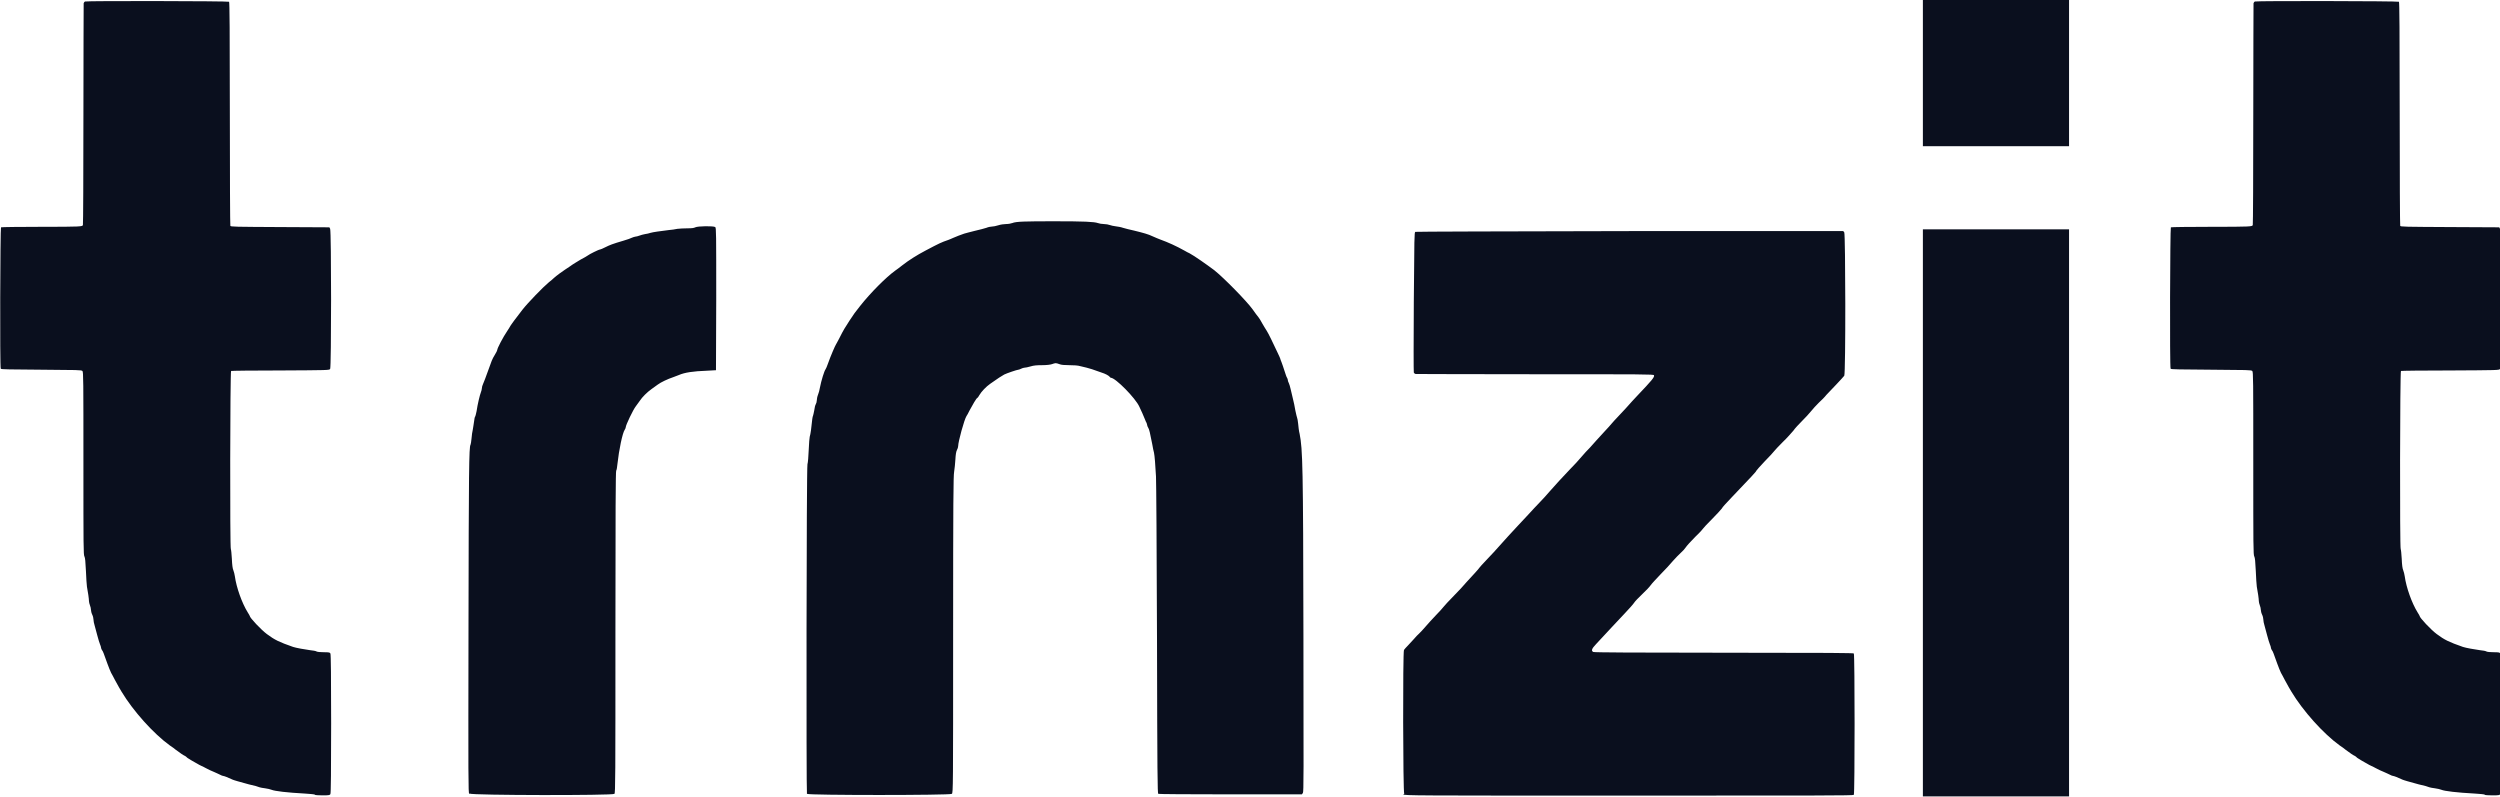
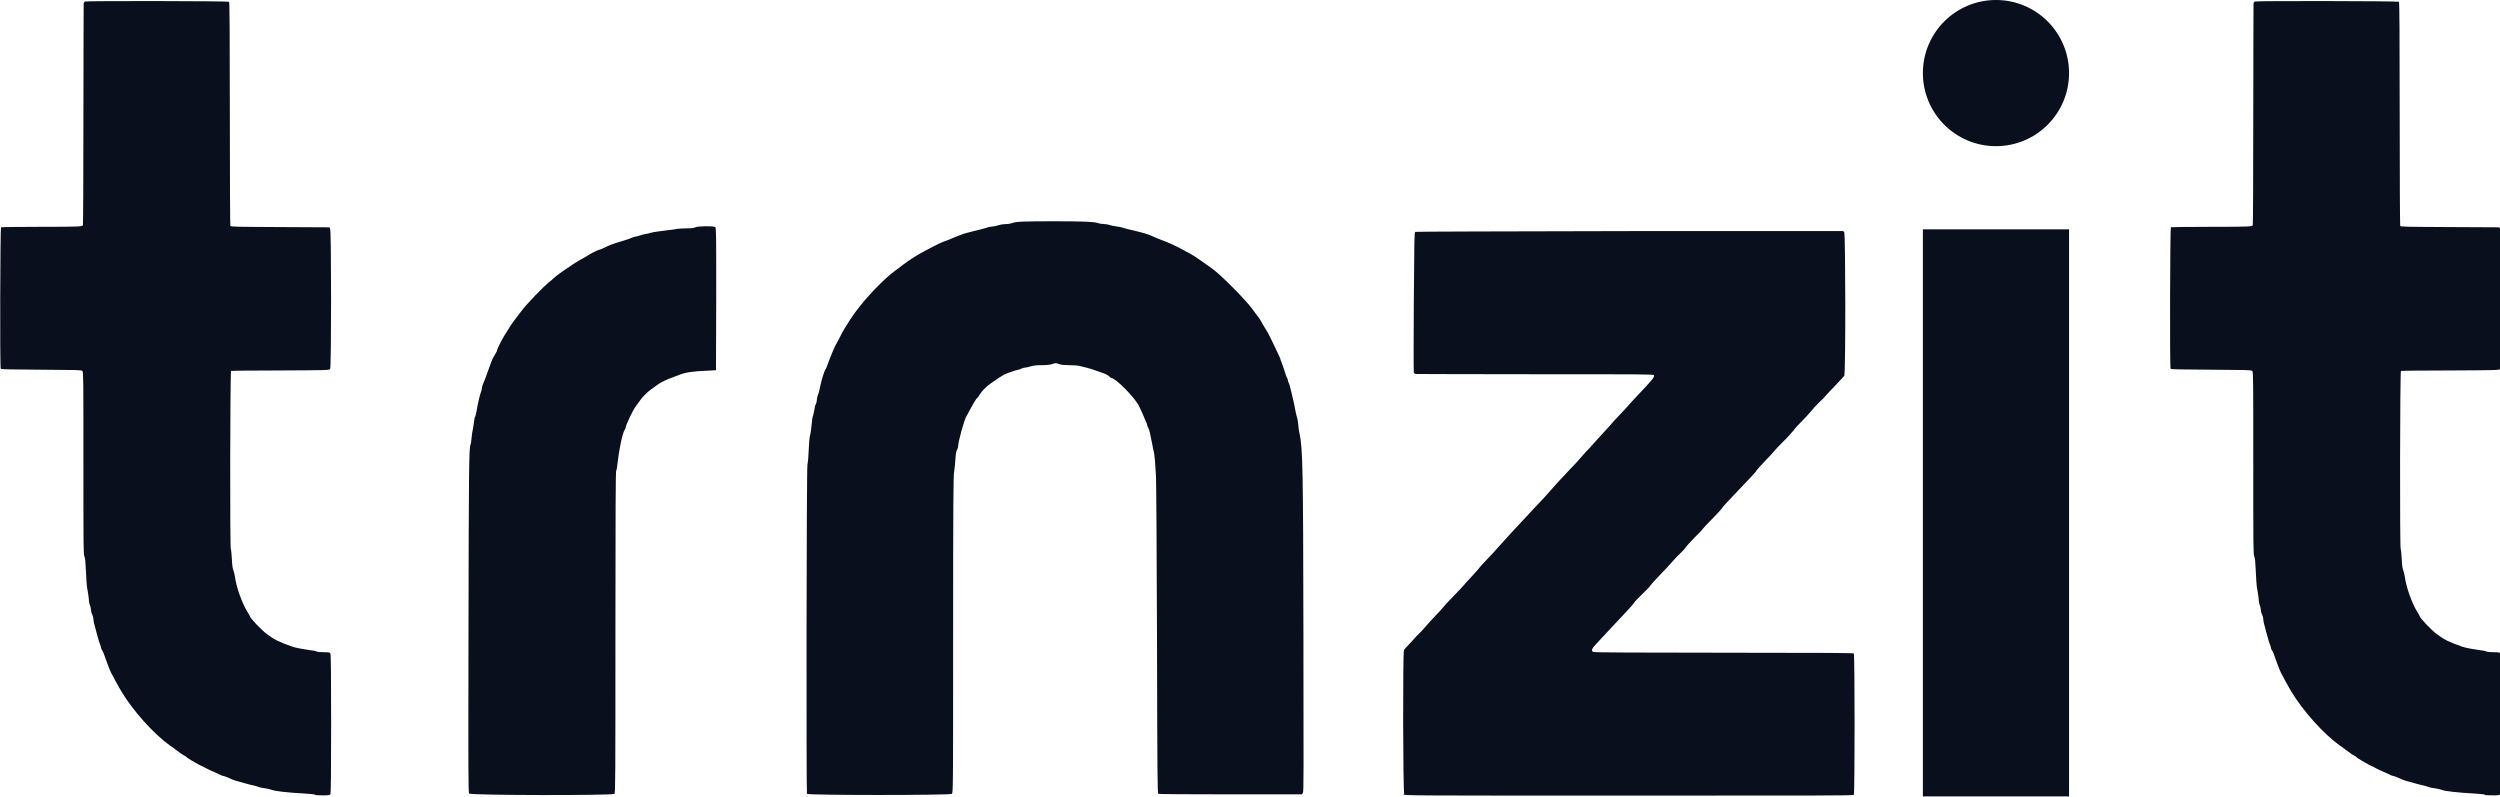
<svg xmlns="http://www.w3.org/2000/svg" viewBox="800 157 992 316" role="img" aria-labelledby="t">
-   <path fill="#0A0F1E" d="M924.9 472.3c-0.1-0.1-1.8-0.3-3.7-0.4c-7.5-0.4-12.2-1-13.4-1.5c-0.5-0.2-1.7-0.5-2.6-0.6c-0.9-0.1-1.9-0.3-2.2-0.4c-0.3-0.1-0.9-0.3-1.5-0.5c-1-0.2-3.8-0.9-7.2-1.9c-0.8-0.2-1.6-0.5-1.9-0.6c-1.9-0.9-3.5-1.5-3.8-1.5c-0.2 0-0.8-0.2-1.3-0.5c-0.5-0.3-1.6-0.7-2.4-1.1c-0.8-0.3-2.3-1-3.2-1.5c-0.9-0.5-1.7-0.9-1.8-0.9c-0.1 0-1.2-0.6-2.4-1.3c-1.2-0.7-2.5-1.4-2.7-1.6c-0.3-0.1-0.7-0.5-0.9-0.7c-0.3-0.2-0.5-0.4-0.6-0.4c-0.2 0-2.3-1.4-3.7-2.5c-0.3-0.3-1.3-1-2.2-1.6c-6.4-4.6-14.6-13.7-19.2-21.4c-0.1-0.2-0.6-1-1-1.7c-0.4-0.7-1.1-2-1.6-2.9c-0.5-0.9-1.1-2.2-1.5-2.8c-0.3-0.6-1-2.3-1.5-3.7c-1.5-4.2-1.7-4.8-2.1-5.3c-0.2-0.3-0.4-0.7-0.4-1c0-0.3-0.2-0.8-0.4-1.3c-0.2-0.4-0.7-2.1-1.1-3.6c-0.4-1.6-0.9-3.4-1.1-4.1c-0.2-0.6-0.4-1.6-0.4-2.1c0-0.5-0.2-1.4-0.5-2c-0.3-0.6-0.5-1.5-0.5-1.9c0-0.5-0.2-1.3-0.4-1.8c-0.2-0.5-0.4-1.3-0.4-1.7c0-0.9-0.4-3.6-0.8-5.7c-0.1-0.7-0.3-3.5-0.4-6.2c-0.2-3.9-0.3-5.2-0.6-5.8c-0.4-0.7-0.4-3.8-0.4-37c0-33.2 0-36.2-0.4-36.6c-0.4-0.4-2-0.4-16.3-0.5c-12.2-0.1-16-0.1-16.1-0.4c-0.4-0.6-0.2-55.9 0.1-56.1c0.2-0.1 7.3-0.2 15.8-0.2c16.1 0 16.5-0.1 16.7-0.7c0.1-0.2 0.2-20 0.2-43.9c0-23.9 0.1-43.8 0.1-44.1c0.1-0.3 0.3-0.6 0.5-0.7c0.8-0.3 56.9-0.2 57.2 0.1c0.2 0.2 0.3 11.9 0.3 44.4c0 24.2 0.1 44.3 0.2 44.5c0.1 0.4 1.8 0.4 19.7 0.5l19.6 0.1l0.3 0.6c0.5 1 0.5 55 0 55.6c-0.3 0.5-0.9 0.5-19.7 0.6c-10.6 0-19.5 0.1-19.6 0.2c-0.4 0.1-0.5 70.5-0.1 70.7c0.1 0.1 0.3 1.8 0.4 3.8c0.1 2.5 0.3 3.9 0.6 4.6c0.2 0.5 0.5 1.6 0.6 2.4c0.6 4.4 2.8 10.6 5.1 14.3c0.5 0.7 0.8 1.4 0.8 1.4c0 0.7 4.5 5.5 6.8 7.2c3.1 2.3 4.7 3.1 10.4 5.1c1.2 0.4 4.6 1 6.8 1.3c1.1 0.1 2.2 0.3 2.5 0.5c0.3 0.2 1.6 0.3 2.9 0.3c2.1 0 2.4 0.1 2.6 0.5c0.2 0.3 0.3 9.5 0.3 27.9c0 18.4-0.1 27.6-0.3 27.9c-0.2 0.4-0.5 0.5-3.1 0.5c-1.6 0-2.9-0.1-3-0.2zM986.2 472c-0.4-0.4-0.4-5.1-0.3-66.2c0.1-62.1 0.2-71.5 0.8-72.3c0.1-0.2 0.3-1.3 0.4-2.5c0.1-1.2 0.3-2.8 0.5-3.5c0.1-0.8 0.4-2.2 0.5-3.2c0.1-1 0.3-2 0.5-2.1c0.1-0.2 0.3-1.1 0.5-2c0.4-2.8 1.3-6.5 1.7-7.5c0.2-0.5 0.4-1.2 0.4-1.6c0-0.4 0.2-1.2 0.5-1.8c0.3-0.6 0.6-1.6 0.8-2c0.6-1.7 2.2-6.1 2.6-7.1c0.2-0.6 0.8-1.7 1.3-2.5c0.5-0.8 0.9-1.6 0.9-1.8c0-0.7 2.3-5.1 4-7.6c0.5-0.8 1-1.5 1-1.6c0-0.2 2.7-3.9 5-6.8c2.1-2.7 8.3-9.1 10.5-10.9c0.8-0.6 1.7-1.4 2-1.7c0.7-0.7 4-3.1 4.4-3.3c0.2-0.1 1.1-0.7 2.1-1.4c0.9-0.7 2.8-1.8 4.1-2.6c1.3-0.7 2.6-1.4 2.8-1.6c0.6-0.5 4.4-2.4 4.9-2.4c0.2 0 1.1-0.4 2.1-0.9c1.8-0.9 2.8-1.3 7.2-2.6c1.5-0.4 3-1 3.4-1.2c0.4-0.2 0.9-0.3 1.3-0.4c0.3 0 1.1-0.2 1.6-0.4c0.5-0.2 1.6-0.5 2.2-0.6c0.7-0.1 1.7-0.3 2.2-0.5c1-0.3 3.9-0.7 7.2-1.1c1.1-0.1 2.7-0.3 3.5-0.5c0.8-0.1 2.6-0.2 3.9-0.2c1.8 0 2.6-0.1 3.2-0.4c1-0.5 7.2-0.6 7.9-0.1c0.4 0.3 0.4 2.2 0.4 28.6l-0.1 28.2l-3.6 0.2c-5.5 0.2-8.8 0.7-11.1 1.7c-0.7 0.3-1.6 0.6-2.1 0.8c-2.4 0.8-5.1 2.1-6.3 3c-0.7 0.5-1.8 1.3-2.5 1.8c-1.7 1.2-3.7 3.2-4.6 4.6c-0.5 0.7-1.2 1.7-1.6 2.2c-1.1 1.4-4 7.5-4 8.3c0 0.3-0.2 0.7-0.4 1c-0.9 1.3-2.3 8-2.9 13.6c-0.1 1.2-0.3 2.4-0.5 2.7c-0.2 0.4-0.3 15.7-0.3 64.2c0 57.5 0 63.7-0.4 64c-0.7 0.7-56.8 0.6-57.4-0.1zM1120.2 472.1c-0.3-0.9-0.2-129.7 0.2-130.9c0.2-0.6 0.4-3.1 0.5-5.7c0.1-2.5 0.3-4.9 0.4-5.2c0.1-0.4 0.4-1.5 0.5-2.6c0.5-4.6 0.6-5.3 0.8-5.7c0.1-0.2 0.3-1.2 0.5-2.2c0.1-1 0.4-2.1 0.6-2.4c0.2-0.3 0.4-1 0.4-1.5c0-0.5 0.2-1.6 0.5-2.3c0.3-0.7 0.6-1.9 0.7-2.6c0.6-3.1 1.8-6.9 2.3-7.5c0.1-0.1 0.6-1.2 1-2.4c0.9-2.6 2.8-7 3.1-7.4c0.1-0.2 0.7-1.2 1.3-2.4c1.8-3.6 2.3-4.3 4.1-7.1c1.9-2.9 2-3 4.2-5.8c4.2-5.3 10.3-11.4 13.9-14c0.6-0.4 1.8-1.3 2.8-2.1c2.7-2.1 5.7-4 9.3-5.9c5.5-2.9 6.1-3.2 9-4.2c0.5-0.2 1.3-0.5 1.9-0.8c1.2-0.5 3.1-1.3 4.4-1.7c0.5-0.2 2.4-0.6 4.2-1.1c1.9-0.4 3.9-1 4.6-1.2c0.7-0.3 1.7-0.5 2.2-0.5c0.5 0 1.6-0.2 2.5-0.5c0.9-0.3 2.3-0.5 3.1-0.5c0.9 0 2-0.2 2.5-0.4c1.5-0.6 4.8-0.7 16.7-0.7c11.9 0 15.7 0.2 17.2 0.7c0.5 0.2 1.6 0.4 2.4 0.4c0.8 0 1.9 0.2 2.4 0.4c0.5 0.2 1.5 0.4 2.3 0.5c0.8 0.1 2.1 0.3 2.9 0.6c0.8 0.2 2.8 0.8 4.4 1.1c3.7 0.9 5.8 1.5 7.2 2.2c1.8 0.8 2.1 0.9 3.1 1.3c3.3 1.2 6.4 2.6 9.8 4.5c0.5 0.3 1.4 0.8 1.9 1c1.9 1 7 4.6 9.8 6.7c3.9 3.1 12.9 12.3 15.2 15.5c1 1.4 2 2.8 2.3 3.1c0.3 0.3 1 1.5 1.6 2.6c0.6 1.1 1.4 2.3 1.7 2.8c0.3 0.5 1.1 1.9 1.7 3.2c2.1 4.4 3.7 7.7 3.7 7.9c0 0.1 0.2 0.7 0.5 1.4c0.3 0.7 0.8 2.3 1.2 3.5c0.4 1.2 0.8 2.5 1 2.7c0.2 0.3 0.3 0.7 0.3 0.9c0 0.3 0.2 0.8 0.4 1.2c0.2 0.4 0.5 1.4 0.7 2.3c0.2 0.9 0.6 2.6 0.9 3.8c0.3 1.2 0.8 3.4 1 4.8c0.3 1.4 0.6 2.7 0.7 2.9c0.1 0.2 0.3 1.2 0.4 2.3c0.1 1.1 0.3 3 0.6 4.1c1.2 6.1 1.4 12.6 1.5 80.1c0.1 55.3 0.1 61.8-0.2 62.3l-0.4 0.6l-28.3 0c-17.4 0-28.5-0.1-28.7-0.2c-0.3-0.2-0.4-7.4-0.5-61.3c-0.1-37.1-0.3-62.4-0.4-64.6c-0.1-1.9-0.3-4.7-0.4-6.1c-0.1-1.4-0.3-3-0.4-3.4c-0.1-0.4-0.5-2-0.7-3.4c-0.8-4.1-1.2-6-1.6-6.5c-0.2-0.3-0.4-0.8-0.4-1c0-0.3-0.2-0.7-0.3-1c-0.2-0.3-0.4-0.8-0.5-1.1c-0.1-0.3-0.6-1.5-1.1-2.6c-0.5-1.1-1.1-2.3-1.2-2.6c-1.5-3.4-9.5-11.5-11.3-11.5c-0.1 0-0.4-0.2-0.5-0.4c-0.4-0.5-1.7-1.2-3.3-1.7c-3-1.1-4.9-1.7-5.8-1.9c-0.5-0.1-1.7-0.4-2.5-0.6c-1-0.3-2.5-0.4-4.4-0.4c-1.9 0-3.2-0.1-3.9-0.4c-0.5-0.2-1.2-0.4-1.5-0.4c-0.3 0-1 0.2-1.5 0.4c-0.6 0.2-2 0.4-3.9 0.4c-2.1 0-3.3 0.1-4.6 0.5c-1 0.3-2 0.5-2.4 0.5c-0.3 0-0.9 0.2-1.3 0.4c-0.4 0.2-0.9 0.4-1.1 0.4c-0.5 0-4.6 1.4-5.6 1.9c-0.8 0.4-2.8 1.7-5.6 3.7c-1.6 1.1-3.5 3.1-4.3 4.5c-0.3 0.6-0.7 1.1-0.8 1.1c-0.3 0-2 2.9-3.1 5c-0.5 1-1 2-1.2 2.2c-0.9 1.4-3.3 10.2-3.3 11.9c0 0.4-0.2 1.1-0.5 1.6c-0.3 0.6-0.5 1.7-0.6 3.7c-0.1 1.6-0.3 3.7-0.5 4.9c-0.3 1.7-0.4 11.3-0.4 64.7c0 60.4 0 62.7-0.5 63.1c-0.7 0.6-57.2 0.6-57.4 0zM1357.2 472c-0.5-0.6-0.6-56.1-0.1-57.1c0.2-0.3 0.9-1.1 1.6-1.8c0.7-0.7 1.8-1.9 2.4-2.6c0.6-0.7 1.5-1.7 2-2.1c0.5-0.4 1.6-1.7 2.5-2.7c0.9-1.1 2.8-3.1 4.1-4.5c1.4-1.4 2.8-3 3.1-3.4c0.3-0.4 2.1-2.4 4-4.3c1.9-1.9 4.2-4.4 5.1-5.5c1-1.1 2.5-2.7 3.4-3.7c0.9-1 1.7-1.9 1.7-2c0-0.1 1.4-1.6 3.1-3.4c1.7-1.7 3.8-4.1 4.8-5.2c2.1-2.4 4.8-5.3 7.3-8c1-1.1 3-3.2 4.3-4.6c1.3-1.4 3.2-3.5 4.3-4.6c1.1-1.1 2.9-3.1 4.1-4.5c3-3.4 4.4-4.9 7.9-8.6c1.7-1.7 3.8-4 4.7-5.1c0.9-1.1 2.5-2.8 3.4-3.7c0.9-1 2-2.2 2.5-2.8c0.5-0.6 1.9-2.1 3.2-3.5c1.3-1.4 2.6-2.8 2.8-3.1c0.2-0.3 1.7-1.9 3.3-3.6c1.6-1.7 3.2-3.4 3.6-3.9c0.4-0.5 1.9-2.1 3.3-3.6c5.9-6.2 7-7.5 6.7-8.2c-0.1-0.4-4-0.4-47.1-0.4c-25.8 0-47.2-0.1-47.5-0.1c-0.3-0.1-0.6-0.3-0.7-0.6c-0.1-0.2-0.1-12.8 0-28c0.2-25.8 0.2-27.6 0.6-27.8c0.3-0.1 33.6-0.2 85.1-0.3l84.7 0l0.4 0.5c0.5 0.7 0.6 56 0 56.9c-0.2 0.3-1.6 1.8-3.1 3.4c-1.5 1.6-3.3 3.5-4 4.2c-0.6 0.8-2 2.2-3 3.1c-1 1-2.4 2.5-3.1 3.4c-0.7 0.9-2.3 2.6-3.6 3.9c-1.2 1.2-2.8 2.9-3.4 3.8c-0.7 0.8-2.5 2.9-4.2 4.5c-1.6 1.6-3.2 3.3-3.4 3.6c-0.2 0.3-1.9 2.2-3.8 4.1c-1.8 1.9-3.3 3.6-3.3 3.7c0 0.3-1.7 2.1-10 10.8c-1.8 1.9-3.5 3.7-3.7 4.2c-0.3 0.4-2 2.3-3.9 4.2c-1.9 1.9-3.4 3.5-3.4 3.6c0 0.1-1.4 1.7-3.2 3.4c-1.8 1.8-3.5 3.7-3.8 4.2c-0.3 0.5-1.2 1.5-2 2.2c-0.8 0.7-2.1 2.1-3.1 3.2c-0.9 1.1-3.1 3.5-4.9 5.3c-1.7 1.8-3.5 3.7-3.9 4.3c-0.4 0.6-1.9 2.2-3.4 3.6c-1.5 1.4-2.9 2.9-3.2 3.4c-0.3 0.5-2 2.4-3.8 4.3c-2.9 3.1-6.6 7-11.3 12.1c-1.7 1.8-2 2.6-1.1 3.1c0.3 0.2 16.9 0.3 51.8 0.3c42.7 0 51.4 0.1 51.6 0.3c0.4 0.5 0.4 55.6 0 56.1c-0.2 0.3-14.1 0.3-89.3 0.3c-86 0-89.1 0-89.5-0.5zM1563 157h58v58h-58zM1563 248h58v225h-58zM1785.9 472.3c-0.1-0.1-1.8-0.3-3.7-0.4c-7.5-0.4-12.2-1-13.4-1.5c-0.5-0.2-1.7-0.5-2.6-0.6c-0.9-0.1-1.9-0.3-2.2-0.4c-0.3-0.1-0.9-0.3-1.5-0.5c-1-0.2-3.8-0.9-7.2-1.9c-0.8-0.2-1.6-0.5-1.9-0.6c-1.9-0.9-3.5-1.5-3.8-1.5c-0.2 0-0.8-0.2-1.3-0.5c-0.5-0.3-1.6-0.7-2.4-1.1c-0.8-0.3-2.3-1-3.2-1.5c-0.9-0.5-1.7-0.9-1.8-0.9c-0.1 0-1.2-0.6-2.4-1.3c-1.2-0.7-2.5-1.4-2.7-1.6c-0.3-0.1-0.7-0.5-0.9-0.7c-0.3-0.2-0.5-0.4-0.6-0.4c-0.2 0-2.3-1.4-3.7-2.5c-0.3-0.3-1.3-1-2.2-1.6c-6.4-4.6-14.6-13.7-19.2-21.4c-0.1-0.2-0.6-1-1-1.7c-0.4-0.7-1.1-2-1.6-2.9c-0.5-0.9-1.1-2.2-1.5-2.8c-0.3-0.6-1-2.3-1.5-3.7c-1.5-4.2-1.7-4.8-2.1-5.3c-0.2-0.3-0.4-0.7-0.4-1c0-0.3-0.2-0.8-0.4-1.3c-0.2-0.4-0.7-2.1-1.1-3.6c-0.4-1.6-0.9-3.4-1.1-4.1c-0.2-0.6-0.4-1.6-0.4-2.1c0-0.5-0.2-1.4-0.5-2c-0.3-0.6-0.5-1.5-0.5-1.9c0-0.5-0.2-1.3-0.4-1.8c-0.2-0.5-0.4-1.3-0.4-1.7c0-0.9-0.4-3.6-0.8-5.7c-0.1-0.7-0.3-3.5-0.4-6.2c-0.2-3.9-0.3-5.2-0.6-5.8c-0.4-0.7-0.4-3.8-0.4-37c0-33.2 0-36.2-0.4-36.6c-0.4-0.4-2-0.4-16.3-0.5c-12.2-0.1-16-0.1-16.1-0.4c-0.4-0.6-0.2-55.9 0.1-56.1c0.2-0.1 7.3-0.2 15.8-0.2c16.1 0 16.5-0.1 16.7-0.7c0.1-0.2 0.2-20 0.2-43.9c0-23.9 0.1-43.8 0.1-44.1c0.1-0.3 0.3-0.6 0.5-0.7c0.8-0.3 56.9-0.2 57.2 0.1c0.2 0.2 0.3 11.9 0.3 44.4c0 24.2 0.1 44.3 0.2 44.5c0.1 0.4 1.8 0.4 19.7 0.5l19.6 0.1l0.3 0.6c0.5 1 0.5 55 0 55.6c-0.3 0.5-0.9 0.5-19.7 0.6c-10.6 0-19.5 0.1-19.6 0.2c-0.4 0.1-0.5 70.5-0.1 70.7c0.1 0.1 0.3 1.8 0.4 3.8c0.1 2.5 0.3 3.9 0.6 4.6c0.2 0.5 0.5 1.6 0.6 2.4c0.6 4.4 2.8 10.6 5.1 14.3c0.5 0.7 0.8 1.4 0.8 1.4c0 0.7 4.5 5.5 6.8 7.2c3.1 2.3 4.7 3.1 10.4 5.1c1.2 0.4 4.6 1 6.8 1.3c1.1 0.1 2.2 0.3 2.5 0.5c0.3 0.2 1.6 0.3 2.9 0.3c2.1 0 2.4 0.1 2.6 0.5c0.2 0.3 0.3 9.5 0.3 27.9c0 18.4-0.1 27.6-0.3 27.9c-0.2 0.4-0.5 0.5-3.1 0.5c-1.6 0-2.9-0.1-3-0.2z" />
+   <path fill="#0A0F1E" d="M924.9 472.3c-0.1-0.1-1.8-0.3-3.7-0.4c-7.5-0.4-12.2-1-13.4-1.5c-0.5-0.2-1.7-0.5-2.6-0.6c-0.9-0.1-1.9-0.3-2.2-0.4c-0.3-0.1-0.9-0.3-1.5-0.5c-1-0.2-3.8-0.9-7.2-1.9c-0.8-0.2-1.6-0.5-1.9-0.6c-1.9-0.9-3.5-1.5-3.8-1.5c-0.2 0-0.8-0.2-1.3-0.5c-0.5-0.3-1.6-0.7-2.4-1.1c-0.8-0.3-2.3-1-3.2-1.5c-0.9-0.5-1.7-0.9-1.8-0.9c-0.1 0-1.2-0.6-2.4-1.3c-1.2-0.7-2.5-1.4-2.7-1.6c-0.3-0.1-0.7-0.5-0.9-0.7c-0.3-0.2-0.5-0.4-0.6-0.4c-0.2 0-2.3-1.4-3.7-2.5c-0.3-0.3-1.3-1-2.2-1.6c-6.4-4.6-14.6-13.7-19.2-21.4c-0.1-0.2-0.6-1-1-1.7c-0.4-0.7-1.1-2-1.6-2.9c-0.5-0.9-1.1-2.2-1.5-2.8c-0.3-0.6-1-2.3-1.5-3.7c-1.5-4.2-1.7-4.8-2.1-5.3c-0.2-0.3-0.4-0.7-0.4-1c0-0.3-0.2-0.8-0.4-1.3c-0.2-0.4-0.7-2.1-1.1-3.6c-0.4-1.6-0.9-3.4-1.1-4.1c-0.2-0.6-0.4-1.6-0.4-2.1c0-0.5-0.2-1.4-0.5-2c-0.3-0.6-0.5-1.5-0.5-1.9c0-0.5-0.2-1.3-0.4-1.8c-0.2-0.5-0.4-1.3-0.4-1.7c0-0.9-0.4-3.6-0.8-5.7c-0.1-0.7-0.3-3.5-0.4-6.2c-0.2-3.9-0.3-5.2-0.6-5.8c-0.4-0.7-0.4-3.8-0.4-37c0-33.2 0-36.2-0.4-36.6c-0.4-0.4-2-0.4-16.3-0.5c-12.2-0.1-16-0.1-16.1-0.4c-0.4-0.6-0.2-55.9 0.1-56.1c0.2-0.1 7.3-0.2 15.8-0.2c16.1 0 16.5-0.1 16.7-0.7c0.1-0.2 0.2-20 0.2-43.9c0-23.9 0.1-43.8 0.1-44.1c0.1-0.3 0.3-0.6 0.5-0.7c0.8-0.3 56.9-0.2 57.2 0.1c0.2 0.2 0.3 11.9 0.3 44.4c0 24.2 0.1 44.3 0.2 44.5c0.1 0.4 1.8 0.4 19.7 0.5l19.6 0.1l0.3 0.6c0.5 1 0.5 55 0 55.6c-0.3 0.5-0.9 0.5-19.7 0.6c-10.6 0-19.5 0.1-19.6 0.2c-0.4 0.1-0.5 70.5-0.1 70.7c0.1 0.1 0.3 1.8 0.4 3.8c0.1 2.5 0.3 3.9 0.6 4.6c0.2 0.5 0.5 1.6 0.6 2.4c0.6 4.4 2.8 10.6 5.1 14.3c0.5 0.7 0.8 1.4 0.8 1.4c0 0.7 4.5 5.5 6.8 7.2c3.1 2.3 4.7 3.1 10.4 5.1c1.2 0.4 4.6 1 6.8 1.3c1.1 0.1 2.2 0.3 2.5 0.5c0.3 0.2 1.6 0.3 2.9 0.3c2.1 0 2.4 0.1 2.6 0.5c0.2 0.3 0.3 9.5 0.3 27.9c0 18.4-0.1 27.6-0.3 27.9c-0.2 0.4-0.5 0.5-3.1 0.5c-1.6 0-2.9-0.1-3-0.2zM986.2 472c-0.4-0.4-0.4-5.1-0.3-66.2c0.1-62.1 0.2-71.5 0.8-72.3c0.1-0.2 0.3-1.3 0.4-2.5c0.1-1.2 0.3-2.8 0.5-3.5c0.1-0.8 0.4-2.2 0.5-3.2c0.1-1 0.3-2 0.5-2.1c0.1-0.2 0.3-1.1 0.5-2c0.4-2.8 1.3-6.5 1.7-7.5c0.2-0.5 0.4-1.2 0.4-1.6c0-0.4 0.2-1.2 0.5-1.8c0.3-0.6 0.6-1.6 0.8-2c0.6-1.7 2.2-6.1 2.6-7.1c0.2-0.6 0.8-1.7 1.3-2.5c0.5-0.8 0.9-1.6 0.9-1.8c0-0.7 2.3-5.1 4-7.6c0.5-0.8 1-1.5 1-1.6c0-0.2 2.7-3.9 5-6.8c2.1-2.7 8.3-9.1 10.5-10.9c0.8-0.6 1.7-1.4 2-1.7c0.7-0.7 4-3.1 4.4-3.3c0.2-0.1 1.1-0.7 2.1-1.4c0.9-0.7 2.8-1.8 4.1-2.6c1.3-0.7 2.6-1.4 2.8-1.6c0.6-0.5 4.4-2.4 4.9-2.4c0.2 0 1.1-0.4 2.1-0.9c1.8-0.9 2.8-1.3 7.2-2.6c1.5-0.4 3-1 3.4-1.2c0.4-0.2 0.9-0.3 1.3-0.4c0.3 0 1.1-0.2 1.6-0.4c0.5-0.2 1.6-0.5 2.2-0.6c0.7-0.1 1.7-0.3 2.2-0.5c1-0.3 3.9-0.7 7.2-1.1c1.1-0.1 2.7-0.3 3.5-0.5c0.8-0.1 2.6-0.2 3.9-0.2c1.8 0 2.6-0.1 3.2-0.4c1-0.5 7.2-0.6 7.9-0.1c0.4 0.3 0.4 2.2 0.4 28.6l-0.1 28.2l-3.6 0.2c-5.5 0.2-8.8 0.7-11.1 1.7c-0.7 0.3-1.6 0.6-2.1 0.8c-2.4 0.8-5.1 2.1-6.3 3c-0.7 0.5-1.8 1.3-2.5 1.8c-1.7 1.2-3.7 3.2-4.6 4.6c-0.5 0.7-1.2 1.7-1.6 2.2c-1.1 1.4-4 7.5-4 8.3c0 0.3-0.2 0.7-0.4 1c-0.9 1.3-2.3 8-2.9 13.6c-0.1 1.2-0.3 2.4-0.5 2.7c-0.2 0.4-0.3 15.7-0.3 64.2c0 57.5 0 63.7-0.4 64c-0.7 0.7-56.8 0.6-57.4-0.1zM1120.2 472.1c-0.3-0.9-0.2-129.7 0.2-130.9c0.2-0.6 0.4-3.1 0.5-5.7c0.1-2.5 0.3-4.9 0.4-5.2c0.1-0.4 0.4-1.5 0.5-2.6c0.5-4.6 0.6-5.3 0.8-5.7c0.1-0.2 0.3-1.2 0.5-2.2c0.1-1 0.4-2.1 0.6-2.4c0.2-0.3 0.4-1 0.4-1.5c0-0.5 0.2-1.6 0.5-2.3c0.3-0.7 0.6-1.9 0.7-2.6c0.6-3.1 1.8-6.9 2.3-7.5c0.1-0.1 0.6-1.2 1-2.4c0.9-2.6 2.8-7 3.1-7.4c0.1-0.2 0.7-1.2 1.3-2.4c1.8-3.6 2.3-4.3 4.1-7.1c1.9-2.9 2-3 4.2-5.8c4.2-5.3 10.3-11.4 13.9-14c0.6-0.4 1.8-1.3 2.8-2.1c2.7-2.1 5.7-4 9.3-5.9c5.5-2.9 6.1-3.2 9-4.2c0.5-0.2 1.3-0.5 1.9-0.8c1.2-0.5 3.1-1.3 4.4-1.7c0.5-0.2 2.4-0.6 4.2-1.1c1.9-0.4 3.9-1 4.6-1.2c0.7-0.3 1.7-0.5 2.2-0.5c0.5 0 1.6-0.2 2.5-0.5c0.9-0.3 2.3-0.5 3.1-0.5c0.9 0 2-0.2 2.5-0.4c1.5-0.6 4.8-0.7 16.7-0.7c11.9 0 15.7 0.2 17.2 0.7c0.5 0.2 1.6 0.4 2.4 0.4c0.8 0 1.9 0.2 2.4 0.4c0.5 0.2 1.5 0.4 2.3 0.5c0.8 0.1 2.1 0.3 2.9 0.6c0.8 0.2 2.8 0.8 4.4 1.1c3.7 0.9 5.8 1.5 7.2 2.2c1.8 0.8 2.1 0.9 3.1 1.3c3.3 1.2 6.4 2.6 9.8 4.5c0.5 0.3 1.4 0.8 1.9 1c1.9 1 7 4.6 9.8 6.7c3.9 3.1 12.9 12.3 15.2 15.5c1 1.4 2 2.8 2.3 3.1c0.3 0.3 1 1.5 1.6 2.6c0.6 1.1 1.4 2.3 1.7 2.8c0.3 0.5 1.1 1.9 1.7 3.2c2.1 4.4 3.7 7.7 3.7 7.9c0 0.1 0.2 0.7 0.5 1.4c0.3 0.7 0.8 2.3 1.2 3.5c0.4 1.2 0.8 2.5 1 2.7c0.2 0.3 0.3 0.7 0.3 0.9c0 0.3 0.2 0.8 0.4 1.2c0.2 0.4 0.5 1.4 0.7 2.3c0.2 0.9 0.6 2.6 0.9 3.8c0.3 1.2 0.8 3.4 1 4.8c0.3 1.4 0.6 2.7 0.7 2.9c0.1 0.2 0.3 1.2 0.4 2.3c0.1 1.1 0.3 3 0.6 4.1c1.2 6.1 1.4 12.6 1.5 80.1c0.1 55.3 0.1 61.8-0.2 62.3l-0.4 0.6l-28.3 0c-17.4 0-28.5-0.1-28.7-0.2c-0.3-0.2-0.4-7.4-0.5-61.3c-0.1-37.1-0.3-62.4-0.4-64.6c-0.1-1.9-0.3-4.7-0.4-6.1c-0.1-1.4-0.3-3-0.4-3.4c-0.1-0.4-0.5-2-0.7-3.4c-0.8-4.1-1.2-6-1.6-6.5c-0.2-0.3-0.4-0.8-0.4-1c0-0.3-0.2-0.7-0.3-1c-0.2-0.3-0.4-0.8-0.5-1.1c-0.1-0.3-0.6-1.5-1.1-2.6c-0.5-1.1-1.1-2.3-1.2-2.6c-1.5-3.4-9.5-11.5-11.3-11.5c-0.1 0-0.4-0.2-0.5-0.4c-0.4-0.5-1.7-1.2-3.3-1.7c-3-1.1-4.9-1.7-5.8-1.9c-0.5-0.1-1.7-0.4-2.5-0.6c-1-0.3-2.5-0.4-4.4-0.4c-1.9 0-3.2-0.1-3.9-0.4c-0.5-0.2-1.2-0.4-1.5-0.4c-0.3 0-1 0.2-1.5 0.4c-0.6 0.2-2 0.4-3.9 0.4c-2.1 0-3.3 0.1-4.6 0.5c-1 0.3-2 0.5-2.4 0.5c-0.3 0-0.9 0.2-1.3 0.4c-0.4 0.2-0.9 0.4-1.1 0.4c-0.5 0-4.6 1.4-5.6 1.9c-0.8 0.4-2.8 1.7-5.6 3.7c-1.6 1.1-3.5 3.1-4.3 4.5c-0.3 0.6-0.7 1.1-0.8 1.1c-0.3 0-2 2.9-3.1 5c-0.5 1-1 2-1.2 2.2c-0.9 1.4-3.3 10.2-3.3 11.9c0 0.4-0.2 1.1-0.5 1.6c-0.3 0.6-0.5 1.7-0.6 3.7c-0.1 1.6-0.3 3.7-0.5 4.9c-0.3 1.7-0.4 11.3-0.4 64.7c0 60.4 0 62.7-0.5 63.1c-0.7 0.6-57.2 0.6-57.4 0zM1357.2 472c-0.5-0.6-0.6-56.1-0.1-57.1c0.2-0.3 0.9-1.1 1.6-1.8c0.7-0.7 1.8-1.9 2.4-2.6c0.6-0.7 1.5-1.7 2-2.1c0.5-0.4 1.6-1.7 2.5-2.7c0.9-1.1 2.8-3.1 4.1-4.5c1.4-1.4 2.8-3 3.1-3.4c0.3-0.4 2.1-2.4 4-4.3c1.9-1.9 4.2-4.4 5.1-5.5c1-1.1 2.5-2.7 3.4-3.7c0.9-1 1.7-1.9 1.7-2c0-0.1 1.4-1.6 3.1-3.4c1.7-1.7 3.8-4.1 4.8-5.2c2.1-2.4 4.8-5.3 7.3-8c1-1.1 3-3.2 4.3-4.6c1.3-1.4 3.2-3.5 4.3-4.6c1.1-1.1 2.9-3.1 4.1-4.5c3-3.4 4.4-4.9 7.9-8.6c1.7-1.7 3.8-4 4.7-5.1c0.9-1.1 2.5-2.8 3.4-3.7c0.9-1 2-2.2 2.5-2.8c0.5-0.6 1.9-2.1 3.2-3.5c1.3-1.4 2.6-2.8 2.8-3.1c0.2-0.3 1.7-1.9 3.3-3.6c1.6-1.7 3.2-3.4 3.6-3.9c0.4-0.5 1.9-2.1 3.3-3.6c5.9-6.2 7-7.5 6.7-8.2c-0.1-0.4-4-0.4-47.1-0.4c-25.8 0-47.2-0.1-47.5-0.1c-0.3-0.1-0.6-0.3-0.7-0.6c-0.1-0.2-0.1-12.8 0-28c0.2-25.8 0.2-27.6 0.6-27.8c0.3-0.1 33.6-0.2 85.1-0.3l84.7 0l0.4 0.5c0.5 0.7 0.6 56 0 56.9c-0.2 0.3-1.6 1.8-3.1 3.4c-1.5 1.6-3.3 3.5-4 4.2c-0.6 0.8-2 2.2-3 3.1c-1 1-2.4 2.5-3.1 3.4c-0.7 0.9-2.3 2.6-3.6 3.9c-1.2 1.2-2.8 2.9-3.4 3.8c-0.7 0.8-2.5 2.9-4.2 4.5c-1.6 1.6-3.2 3.3-3.4 3.6c-0.2 0.3-1.9 2.2-3.8 4.1c-1.8 1.9-3.3 3.6-3.3 3.7c0 0.3-1.7 2.1-10 10.8c-1.8 1.9-3.5 3.7-3.7 4.2c-0.3 0.4-2 2.3-3.9 4.2c-1.9 1.9-3.4 3.5-3.4 3.6c0 0.1-1.4 1.7-3.2 3.4c-1.8 1.8-3.5 3.7-3.8 4.2c-0.3 0.5-1.2 1.5-2 2.2c-0.8 0.7-2.1 2.1-3.1 3.2c-0.9 1.1-3.1 3.5-4.9 5.3c-1.7 1.8-3.5 3.7-3.9 4.3c-0.4 0.6-1.9 2.2-3.4 3.6c-1.5 1.4-2.9 2.9-3.2 3.4c-0.3 0.5-2 2.4-3.8 4.3c-2.9 3.1-6.6 7-11.3 12.1c-1.7 1.8-2 2.6-1.1 3.1c0.3 0.2 16.9 0.3 51.8 0.3c42.7 0 51.4 0.1 51.6 0.3c0.4 0.5 0.4 55.6 0 56.1c-0.2 0.3-14.1 0.3-89.3 0.3c-86 0-89.1 0-89.5-0.5zM1592 157a29 29 0 1 1 0 58a29 29 0 1 1 0-58zM1563 248h58v225h-58zM1785.9 472.3c-0.1-0.1-1.8-0.3-3.7-0.4c-7.5-0.4-12.2-1-13.4-1.5c-0.5-0.2-1.7-0.5-2.6-0.6c-0.9-0.1-1.9-0.3-2.2-0.4c-0.3-0.1-0.9-0.3-1.5-0.5c-1-0.2-3.8-0.9-7.2-1.9c-0.8-0.2-1.6-0.5-1.9-0.6c-1.9-0.9-3.5-1.5-3.8-1.5c-0.2 0-0.8-0.2-1.3-0.5c-0.5-0.3-1.6-0.7-2.4-1.1c-0.8-0.3-2.3-1-3.2-1.5c-0.9-0.5-1.7-0.9-1.8-0.9c-0.1 0-1.2-0.6-2.4-1.3c-1.2-0.7-2.5-1.4-2.7-1.6c-0.3-0.1-0.7-0.5-0.9-0.7c-0.3-0.2-0.5-0.4-0.6-0.4c-0.2 0-2.3-1.4-3.7-2.5c-0.3-0.3-1.3-1-2.2-1.6c-6.4-4.6-14.6-13.7-19.2-21.4c-0.1-0.2-0.6-1-1-1.7c-0.4-0.7-1.1-2-1.6-2.9c-0.5-0.9-1.1-2.2-1.5-2.8c-0.3-0.6-1-2.3-1.5-3.7c-1.5-4.2-1.7-4.8-2.1-5.3c-0.2-0.3-0.4-0.7-0.4-1c0-0.3-0.2-0.8-0.4-1.3c-0.2-0.4-0.7-2.1-1.1-3.6c-0.4-1.6-0.9-3.4-1.1-4.1c-0.2-0.6-0.4-1.6-0.4-2.1c0-0.5-0.2-1.4-0.5-2c-0.3-0.6-0.5-1.5-0.5-1.9c0-0.5-0.2-1.3-0.4-1.8c-0.2-0.5-0.4-1.3-0.4-1.7c0-0.9-0.4-3.6-0.8-5.7c-0.1-0.7-0.3-3.5-0.4-6.2c-0.2-3.9-0.3-5.2-0.6-5.8c-0.4-0.7-0.4-3.8-0.4-37c0-33.2 0-36.2-0.4-36.6c-0.4-0.4-2-0.4-16.3-0.5c-12.2-0.1-16-0.1-16.1-0.4c-0.4-0.6-0.2-55.9 0.1-56.1c0.2-0.1 7.3-0.2 15.8-0.2c16.1 0 16.5-0.1 16.7-0.7c0.1-0.2 0.2-20 0.2-43.9c0-23.9 0.1-43.8 0.1-44.1c0.1-0.3 0.3-0.6 0.5-0.7c0.8-0.3 56.9-0.2 57.2 0.1c0.2 0.2 0.3 11.9 0.3 44.4c0 24.2 0.1 44.3 0.2 44.5c0.1 0.4 1.8 0.4 19.7 0.5l19.6 0.1l0.3 0.6c0.5 1 0.5 55 0 55.6c-0.3 0.5-0.9 0.5-19.7 0.6c-10.6 0-19.5 0.1-19.6 0.2c-0.4 0.1-0.5 70.5-0.1 70.7c0.1 0.1 0.3 1.8 0.4 3.8c0.1 2.5 0.3 3.9 0.6 4.6c0.2 0.5 0.5 1.6 0.6 2.4c0.6 4.4 2.8 10.6 5.1 14.3c0.5 0.7 0.8 1.4 0.8 1.4c0 0.7 4.5 5.5 6.8 7.2c3.1 2.3 4.7 3.1 10.4 5.1c1.2 0.4 4.6 1 6.8 1.3c1.1 0.1 2.2 0.3 2.5 0.5c0.3 0.2 1.6 0.3 2.9 0.3c2.1 0 2.4 0.1 2.6 0.5c0.2 0.3 0.3 9.5 0.3 27.9c0 18.4-0.1 27.6-0.3 27.9c-0.2 0.4-0.5 0.5-3.1 0.5c-1.6 0-2.9-0.1-3-0.2z" />
</svg>
